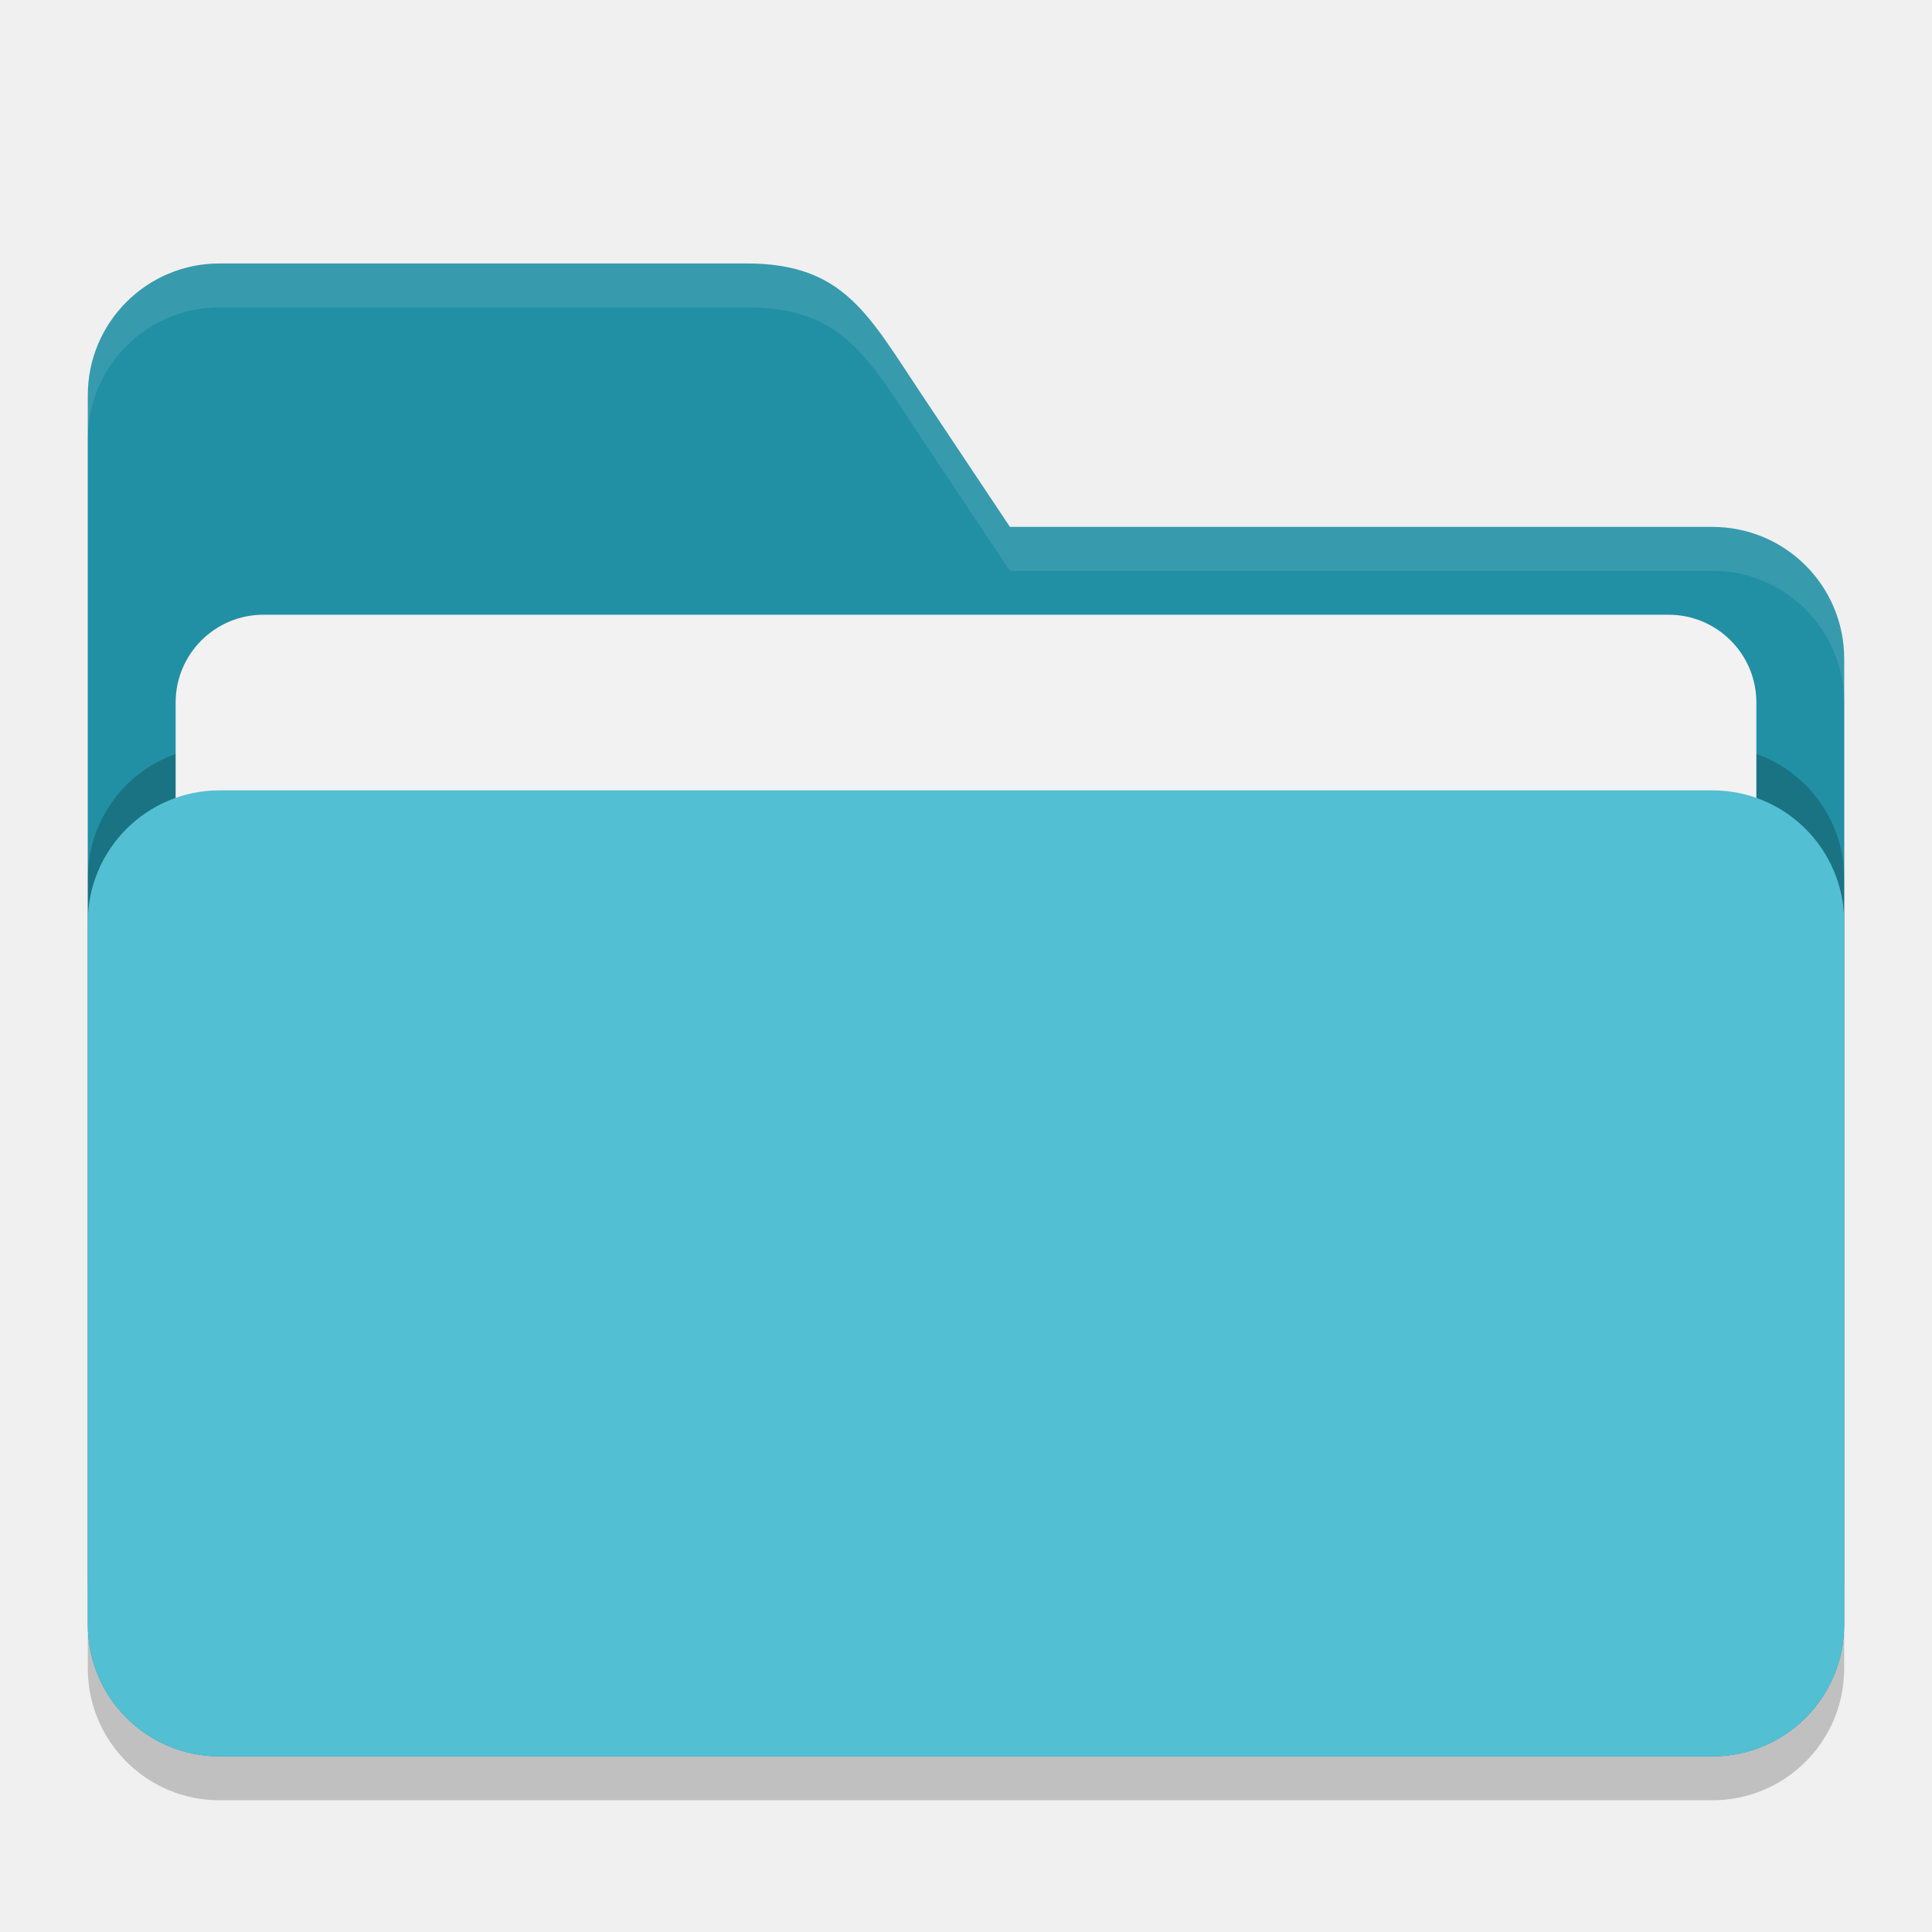
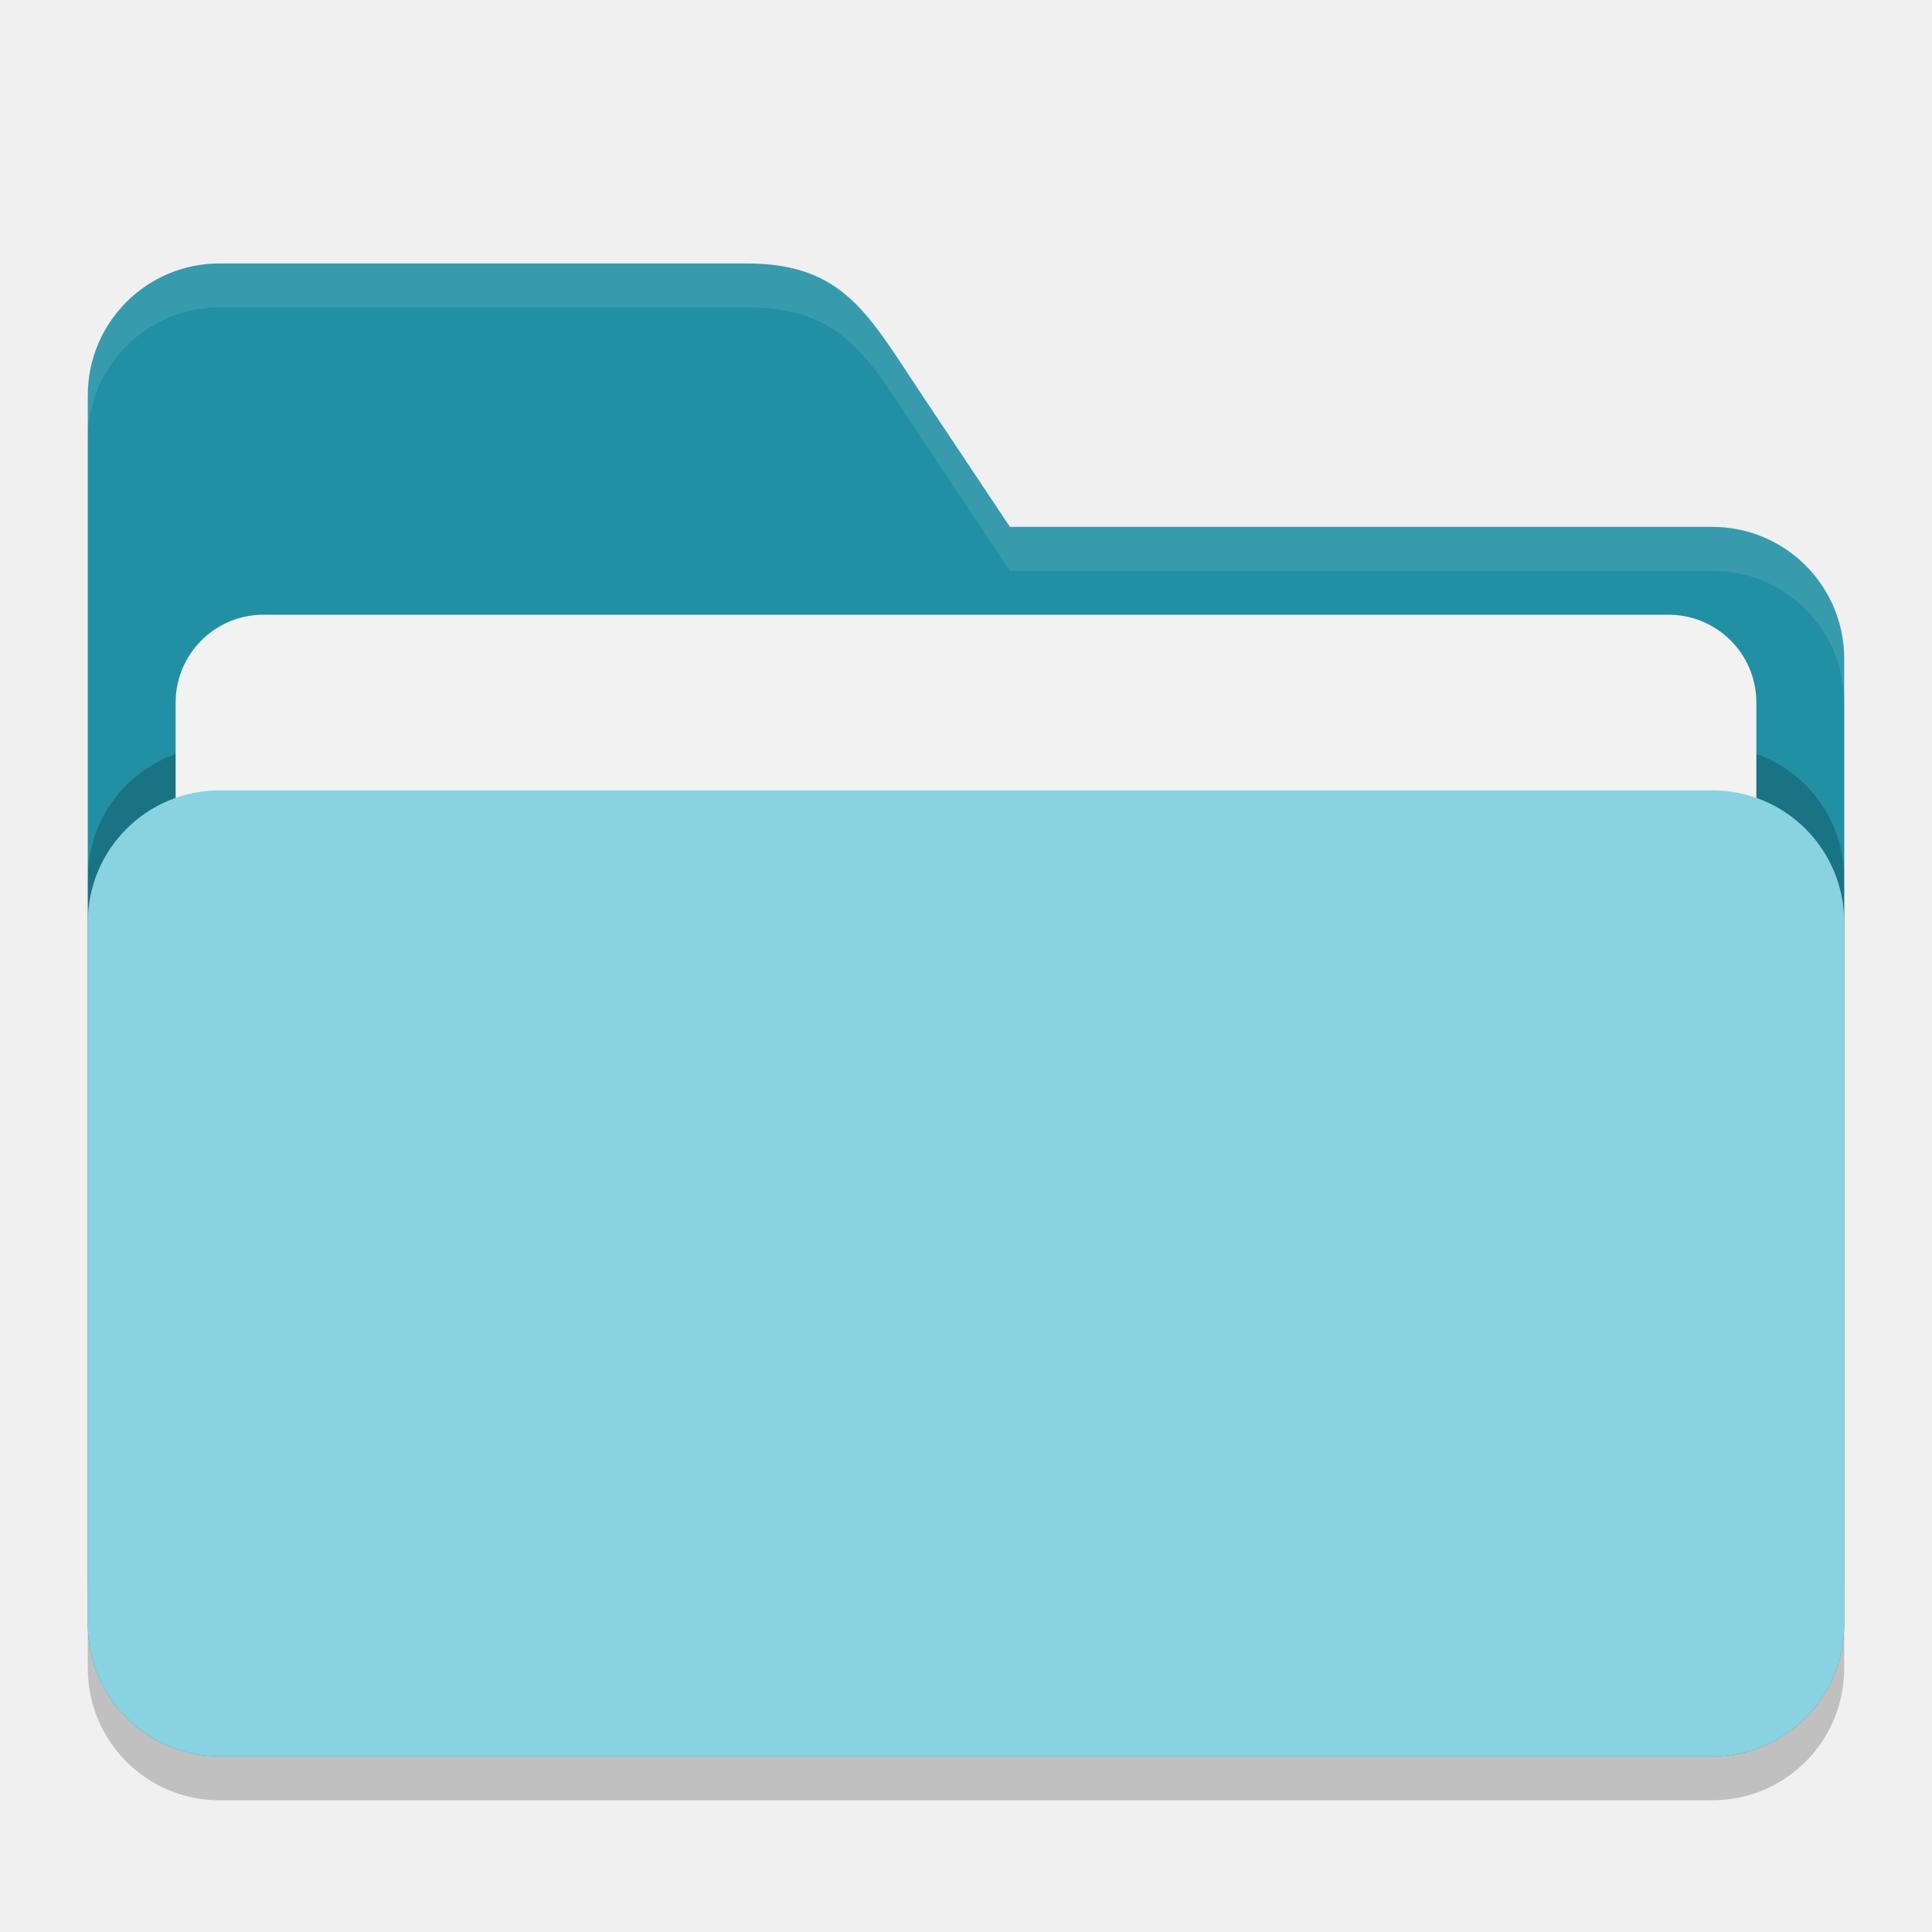
<svg xmlns="http://www.w3.org/2000/svg" width="22" height="22" viewBox="0 0 22 22" version="1.1" id="svg5">
  <defs id="defs2" />
  <path id="path2024" style="opacity:0.2;fill:#000000;stroke-width:4;stroke-linecap:square" d="M 2.5,3.5 A 1.5,1.5 0 0 0 1,5 v 14 a 1.5,1.5 0 0 0 1.5,1.5 h 17 A 1.5,1.5 0 0 0 21,19 V 8 A 1.5,1.5 0 0 0 19.5,6.5 h -8 L 10.5,5 C 9.885,4.078 9.608,3.5 8.5,3.5 Z" />
  <path id="path2052" style="fill:#2190a4;fill-opacity:1;stroke-width:4;stroke-linecap:square" d="M 2.5,3 A 1.5,1.5 0 0 0 1,4.5 v 14 A 1.5,1.5 0 0 0 2.5,20 h 17 A 1.5,1.5 0 0 0 21,18.5 V 7.5 A 1.5,1.5 0 0 0 19.5,6 h -8 l -1,-1.5 C 9.885,3.578 9.608,3 8.5,3 Z" />
  <path id="path447" style="opacity:0.1;fill:#ffffff;fill-opacity:1;stroke-width:4;stroke-linecap:square" d="M 2.5,3 C 1.672,3 1,3.672 1,4.5 V 5 C 1,4.172 1.672,3.5 2.5,3.5 h 6 c 1.108,0 1.385,0.578 2,1.5 l 1,1.5 h 8 c 0.828,0 1.5,0.672 1.5,1.5 v -0.5 C 21,6.672 20.328,6 19.5,6 h -8 l -1,-1.5 C 9.885,3.578 9.608,3 8.5,3 Z" />
  <rect style="opacity:0.2;fill:#000000;fill-opacity:1;stroke-width:4;stroke-linecap:square" id="rect2667" width="20" height="11" x="1" y="8.5" ry="1.5" />
  <rect style="fill:#f2f2f2;fill-opacity:1;stroke-width:1.5;stroke-linecap:square" id="rect3435" width="18" height="9" x="2" y="7" ry="1" />
-   <rect style="opacity:1;fill:#52bfd3;fill-opacity:1;stroke-width:4;stroke-linecap:square" id="rect2072" width="20" height="11" x="1" y="9" ry="1.5" />
+   <rect style="opacity:1;fill:#89d2e1;fill-opacity:1;stroke-width:4;stroke-linecap:square" id="rect2072" width="20" height="11" x="1" y="9" ry="1.5" />
</svg>
